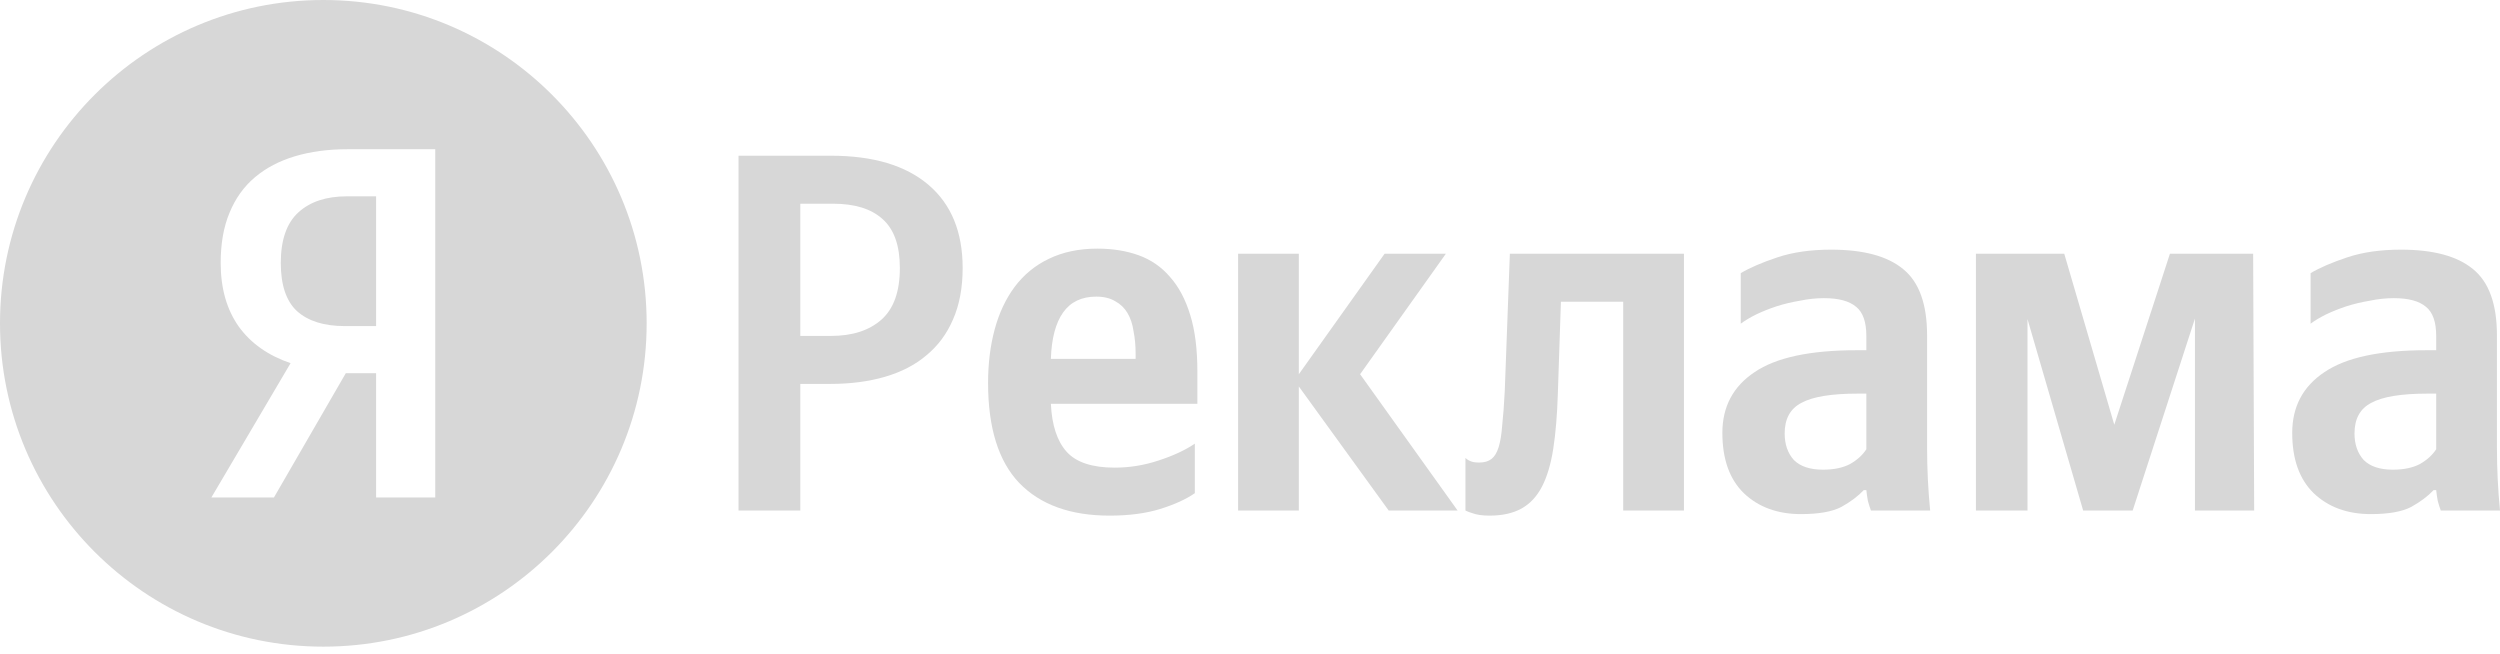
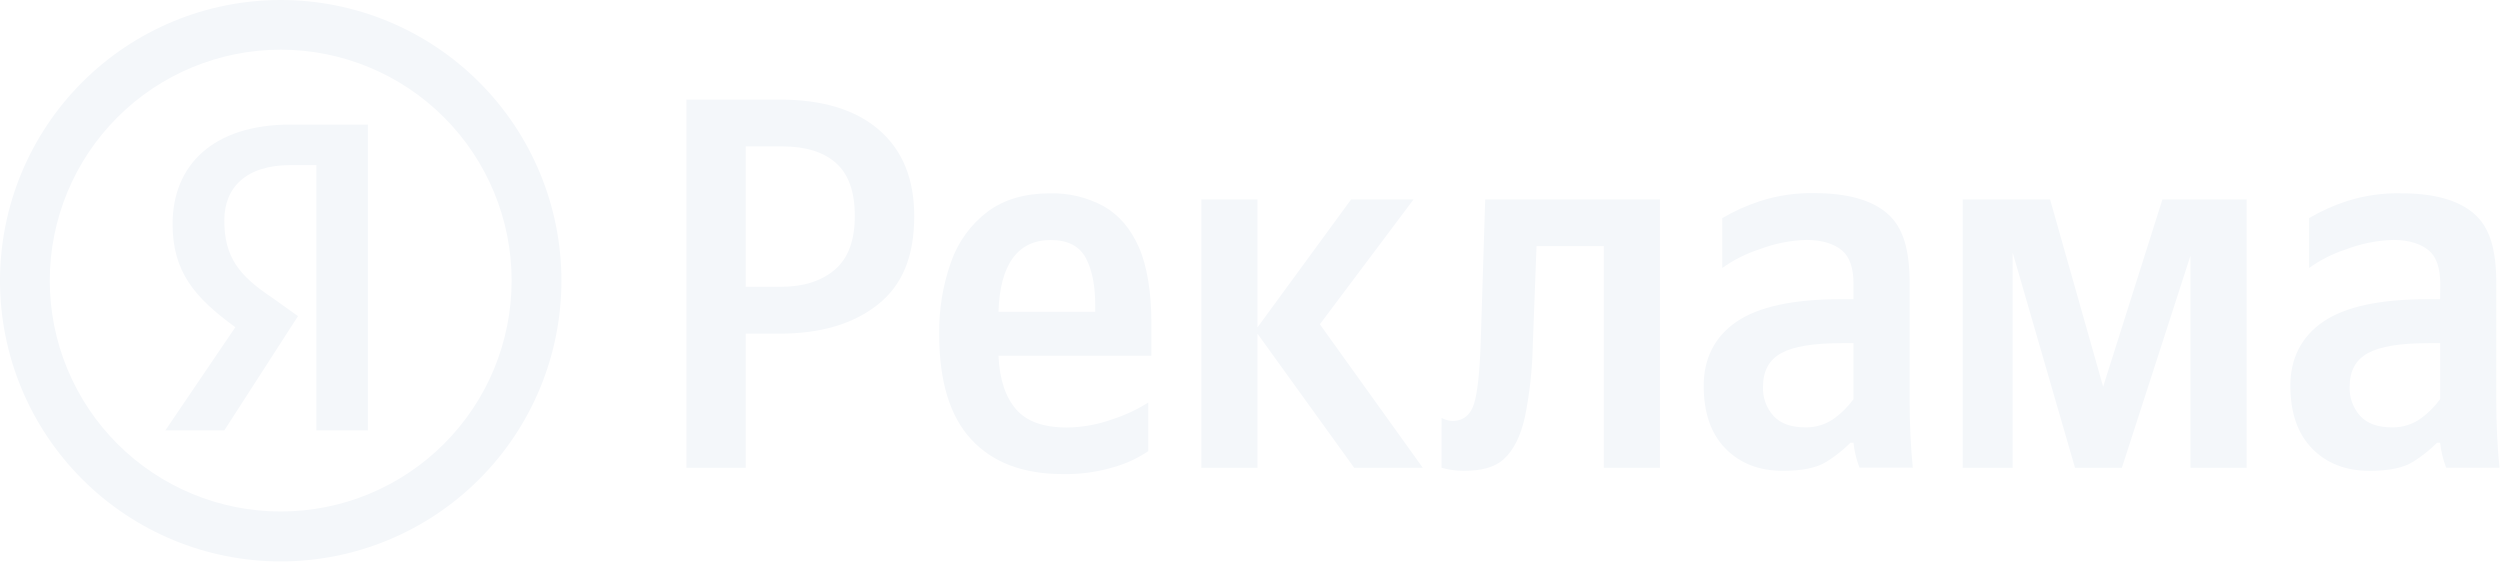
- <svg xmlns="http://www.w3.org/2000/svg" width="195" height="51" viewBox="0 0 195 51" fill="none">
-   <path d="M64.813 12.146C68.105 12.146 70.64 12.902 72.419 14.415C74.198 15.929 75.087 18.092 75.087 20.906C75.087 22.446 74.835 23.787 74.331 24.928C73.853 26.043 73.162 26.972 72.26 27.715C71.384 28.459 70.309 29.016 69.034 29.388C67.76 29.76 66.34 29.945 64.774 29.945H62.424V39.821H57.606V12.146H64.813ZM64.813 26.202C66.486 26.202 67.8 25.777 68.756 24.928C69.711 24.078 70.189 22.738 70.189 20.906C70.189 19.154 69.738 17.88 68.835 17.084C67.959 16.287 66.672 15.889 64.973 15.889H62.424V26.202H64.813Z" fill="#D7D7D7" />
-   <path d="M81.968 31.498C82.047 33.171 82.459 34.419 83.202 35.242C83.945 36.064 85.193 36.476 86.945 36.476C88.113 36.476 89.255 36.29 90.37 35.918C91.511 35.547 92.454 35.109 93.197 34.604V38.467C92.507 38.945 91.604 39.356 90.489 39.701C89.374 40.047 88.06 40.219 86.547 40.219C83.494 40.219 81.145 39.37 79.499 37.67C77.879 35.971 77.07 33.37 77.07 29.866C77.07 28.353 77.242 26.959 77.587 25.685C77.932 24.41 78.45 23.309 79.14 22.38C79.857 21.424 80.746 20.694 81.808 20.189C82.897 19.659 84.158 19.393 85.591 19.393C86.786 19.393 87.861 19.566 88.817 19.911C89.772 20.256 90.582 20.813 91.246 21.583C91.936 22.353 92.467 23.349 92.838 24.57C93.21 25.764 93.396 27.238 93.396 28.99V31.498H81.968ZM85.511 23.136C84.37 23.136 83.507 23.548 82.923 24.371C82.339 25.194 82.021 26.401 81.968 27.994H88.578V27.596C88.578 26.959 88.525 26.375 88.418 25.844C88.339 25.286 88.18 24.809 87.941 24.41C87.702 24.012 87.383 23.707 86.985 23.494C86.587 23.256 86.096 23.136 85.511 23.136Z" fill="#D7D7D7" />
-   <path d="M101.309 30.145V39.821H96.571V19.791H101.309V29.189L107.999 19.791H112.778L106.088 29.189L113.693 39.821H108.318L101.309 30.145Z" fill="#D7D7D7" />
-   <path d="M114.305 35.719C114.384 35.799 114.477 35.865 114.583 35.918C114.69 35.971 114.796 36.011 114.902 36.038C115.035 36.064 115.194 36.078 115.38 36.078C115.778 36.078 116.097 35.985 116.336 35.799C116.574 35.613 116.76 35.308 116.893 34.883C117.026 34.458 117.119 33.888 117.172 33.171C117.251 32.454 117.318 31.565 117.371 30.503L117.769 19.791H131.348V39.821H126.609V23.534H121.751L121.512 30.702C121.459 32.374 121.34 33.808 121.154 35.003C120.968 36.197 120.676 37.179 120.278 37.949C119.88 38.719 119.349 39.29 118.685 39.661C118.021 40.033 117.185 40.219 116.176 40.219C115.619 40.219 115.167 40.153 114.822 40.02C114.637 39.967 114.464 39.9 114.305 39.821V35.719Z" fill="#D7D7D7" />
-   <path d="M145.575 30.702H144.898C142.854 30.702 141.394 30.941 140.518 31.419C139.642 31.87 139.204 32.666 139.204 33.808C139.204 34.657 139.442 35.348 139.92 35.879C140.425 36.383 141.181 36.635 142.19 36.635C143.04 36.635 143.743 36.489 144.3 36.197C144.858 35.879 145.283 35.494 145.575 35.042V30.702ZM150.313 34.923C150.313 36.569 150.393 38.202 150.552 39.821H145.933C145.853 39.608 145.774 39.356 145.694 39.064C145.641 38.772 145.601 38.493 145.575 38.228H145.376C144.924 38.706 144.34 39.144 143.624 39.542C142.907 39.914 141.858 40.1 140.478 40.1C138.646 40.1 137.159 39.555 136.018 38.467C134.903 37.379 134.345 35.812 134.345 33.768C134.345 31.724 135.182 30.145 136.854 29.029C138.527 27.888 141.181 27.317 144.818 27.317H145.575V26.202C145.575 25.114 145.309 24.357 144.778 23.933C144.247 23.481 143.411 23.256 142.27 23.256C141.659 23.256 141.035 23.322 140.398 23.455C139.761 23.561 139.15 23.707 138.566 23.893C138.009 24.078 137.478 24.291 136.974 24.53C136.496 24.769 136.098 25.008 135.779 25.247V21.304C136.496 20.88 137.451 20.468 138.646 20.07C139.841 19.672 141.234 19.473 142.827 19.473C145.349 19.473 147.221 19.977 148.442 20.986C149.69 21.995 150.313 23.72 150.313 26.163V34.923Z" fill="#D7D7D7" />
-   <path d="M175.825 39.821H171.206V24.848L166.348 39.821H162.486L158.145 24.888V39.821H154.123V19.791H161.012L164.915 33.131L169.255 19.791H175.746L175.825 39.821Z" fill="#D7D7D7" />
-   <path d="M190.023 30.702H189.346C187.301 30.702 185.841 30.941 184.965 31.419C184.089 31.87 183.651 32.666 183.651 33.808C183.651 34.657 183.89 35.348 184.368 35.879C184.872 36.383 185.629 36.635 186.638 36.635C187.487 36.635 188.191 36.489 188.748 36.197C189.306 35.879 189.73 35.494 190.023 35.042V30.702ZM194.761 34.923C194.761 36.569 194.841 38.202 195 39.821H190.381C190.301 39.608 190.222 39.356 190.142 39.064C190.089 38.772 190.049 38.493 190.023 38.228H189.823C189.372 38.706 188.788 39.144 188.071 39.542C187.355 39.914 186.306 40.1 184.926 40.1C183.094 40.1 181.607 39.555 180.466 38.467C179.351 37.379 178.793 35.812 178.793 33.768C178.793 31.724 179.629 30.145 181.302 29.029C182.974 27.888 185.629 27.317 189.266 27.317H190.023V26.202C190.023 25.114 189.757 24.357 189.226 23.933C188.695 23.481 187.859 23.256 186.717 23.256C186.107 23.256 185.483 23.322 184.846 23.455C184.209 23.561 183.598 23.707 183.014 23.893C182.457 24.078 181.926 24.291 181.421 24.53C180.944 24.769 180.545 25.008 180.227 25.247V21.304C180.944 20.88 181.899 20.468 183.094 20.07C184.288 19.672 185.682 19.473 187.275 19.473C189.797 19.473 191.668 19.977 192.89 20.986C194.137 21.995 194.761 23.72 194.761 26.163V34.923Z" fill="#D7D7D7" />
-   <path fill-rule="evenodd" clip-rule="evenodd" d="M25.22 50.439C39.148 50.439 50.439 39.148 50.439 25.22C50.439 11.291 39.148 0 25.22 0C11.291 0 0 11.291 0 25.22C0 39.148 11.291 50.439 25.22 50.439ZM29.336 38.8H33.949V11.64H27.087C25.587 11.64 24.228 11.823 23.008 12.188C21.788 12.552 20.746 13.099 19.882 13.829C19.018 14.558 18.357 15.483 17.9 16.603C17.442 17.698 17.213 19 17.213 20.511C17.213 22.491 17.684 24.146 18.624 25.474C19.564 26.777 20.911 27.728 22.665 28.327L16.489 38.8H21.369L26.973 29.108H29.336V38.8ZM23.275 16.564C24.19 15.731 25.448 15.314 27.049 15.314H29.336V25.435H26.896C25.27 25.435 24.024 25.044 23.16 24.263C22.322 23.481 21.902 22.231 21.902 20.511C21.902 18.714 22.36 17.398 23.275 16.564Z" fill="#D7D7D7" />
+ <svg xmlns="http://www.w3.org/2000/svg" width="757" height="170" viewBox="0 0 757 170" fill="none">
+   <path d="M87.999 49.99H95.799V130.32H111.39V37.721H87.96C64.529 37.721 52.259 49.99 52.259 67.842C52.259 82.342 58.989 90.15 71.259 99.08L50.069 130.32H67.919L90.23 95.73L82.419 90.15C72.379 83.461 67.919 77.881 67.919 66.73C67.919 56.682 74.609 49.99 87.999 49.99Z" fill="#F4F7FA" />
+   <path fill-rule="evenodd" clip-rule="evenodd" d="M85 170C107.543 170 129.163 161.045 145.104 145.104C161.045 129.164 170 107.543 170 85C170 62.457 161.045 40.836 145.104 24.896C129.163 8.955 107.543 0 85 0C62.456 0 40.836 8.955 24.896 24.896C8.956 40.836 0 62.457 0 85C0 107.543 8.956 129.164 24.896 145.104C40.836 161.045 62.456 170 85 170ZM85 154.881C103.544 154.881 121.328 147.514 134.441 134.4C147.553 121.289 154.92 103.504 154.92 84.959C154.917 66.416 147.55 48.635 134.438 35.521C121.326 22.41 103.543 15.043 85 15.041C66.455 15.039 48.67 22.406 35.556 35.518C22.441 48.631 15.072 66.416 15.07 84.959C15.07 94.143 16.878 103.236 20.393 111.719C23.908 120.203 29.059 127.912 35.553 134.404C42.046 140.896 49.755 146.047 58.24 149.561C66.724 153.074 75.817 154.881 85 154.881Z" fill="#F4F7FA" />
+   <path fill-rule="evenodd" clip-rule="evenodd" d="M207.85 30.16H236.15C249.116 30.16 259.14 33.234 266.22 39.381C273.3 45.527 276.837 54.217 276.83 65.451C276.83 77.65 273.23 86.32 265.83 92.201C258.43 98.08 248.52 101.029 236.08 101.029H225.8V141.66H207.85V30.16ZM236.29 86.85C243.277 86.85 248.79 85.107 252.83 81.621C256.87 78.133 258.87 72.688 258.83 65.279C258.83 58.08 256.95 52.791 253.19 49.41C249.43 46.029 244 44.338 236.9 44.33H225.8V86.85H236.29Z" fill="#F4F7FA" />
+   <path fill-rule="evenodd" clip-rule="evenodd" d="M347.69 136.611C344.504 138.752 341.002 140.379 337.31 141.43C332.285 142.941 327.056 143.656 321.81 143.551C309.81 143.551 300.573 140.055 294.1 133.061C287.627 126.068 284.39 115.471 284.39 101.271C284.268 93.781 285.491 86.33 288 79.271C290.115 73.221 293.97 67.93 299.08 64.061C304.06 60.381 310.353 58.541 317.96 58.541C323.614 58.404 329.206 59.748 334.18 62.441C338.78 65.041 342.34 69.188 344.86 74.881C347.38 80.57 348.64 88.771 348.64 97.721V107.721H302.34C302.66 115.09 304.57 120.371 307.68 123.951C310.79 127.531 315.74 129.451 323.13 129.451C327.803 129.391 332.434 128.549 336.83 126.961C340.648 125.732 344.297 124.029 347.69 121.891V136.611ZM318.15 72.68C308.15 72.68 302.78 80.121 302.34 94.41H331.63V92.291C331.63 86.83 330.79 81.951 328.85 78.24C326.91 74.531 323.35 72.68 318.15 72.68Z" fill="#F4F7FA" />
+   <path d="M380.76 101.029L410.06 141.66H430.83L399.65 98.189L428 60.4H409.11L380.76 99.141V60.4H363.76V141.66H380.76V101.029Z" fill="#F4F7FA" />
+   <path d="M436.51 126.531C437.514 127.105 438.643 127.428 439.8 127.471C443.13 127.471 445.34 125.541 446.36 122.211C447.38 118.881 448.05 112.711 448.36 103.701L449.72 60.391H502.63V141.65H485.63V74.531H465.26L464.13 104.48C463.99 111.838 463.184 119.168 461.72 126.381C460.434 132.066 458.34 136.25 455.44 138.93C452.54 141.621 448.44 142.57 443.11 142.57C440.871 142.559 438.644 142.242 436.49 141.631L436.51 126.531Z" fill="#F4F7FA" />
+   <path fill-rule="evenodd" clip-rule="evenodd" d="M578.24 121.619V85.908C578.24 75.529 576.29 68.818 571.47 64.648C566.65 60.479 559.2 58.479 549.33 58.479C543.76 58.379 538.212 59.199 532.91 60.908C528.936 62.201 525.113 63.92 521.51 66.039V81.148C524.915 78.705 528.68 76.805 532.67 75.52C537.255 73.752 542.108 72.781 547.02 72.648C551.85 72.648 555.47 73.898 557.78 75.85C560.09 77.799 561.24 81.148 561.24 85.908V90.6H557.37C542.99 90.6 532.48 92.869 525.82 97.418C519.16 101.969 515.88 108.639 515.88 116.76C515.873 124.979 518.073 131.336 522.48 135.828C526.887 140.322 532.683 142.568 539.87 142.568C545.77 142.568 550.18 141.648 553.07 139.809C554.859 138.693 556.557 137.439 558.148 136.062L558.413 135.832L558.75 135.531L559.038 135.268C559.241 135.082 559.442 134.895 559.641 134.703C559.86 134.494 560.076 134.283 560.29 134.068H561.24C561.406 135.646 561.699 137.207 562.117 138.734C562.203 139.049 562.294 139.363 562.391 139.676C562.483 139.973 562.58 140.268 562.681 140.561C562.804 140.916 562.933 141.27 563.07 141.619H579.19C578.54 134.949 578.24 128.229 578.24 121.619ZM561.24 103.908V120.869C560.447 121.951 559.576 122.971 558.634 123.92C558.272 124.285 557.899 124.641 557.517 124.984C556.894 125.545 556.244 126.078 555.57 126.578C553.012 128.465 549.907 129.459 546.73 129.408C542.34 129.408 539.21 128.279 537.06 125.998C534.848 123.561 533.69 120.348 533.84 117.059C533.84 112.299 535.7 108.908 539.4 106.908C543.1 104.908 548.95 103.908 557.69 103.908H561.24Z" fill="#F4F7FA" />
+   <path fill-rule="evenodd" clip-rule="evenodd" d="M755.88 85.91V121.621C755.88 128.23 756.18 134.951 756.83 141.621H740.7C739.761 139.195 739.146 136.656 738.87 134.07H737.93C735.75 136.252 733.327 138.178 730.71 139.811C727.81 141.65 723.41 142.57 717.51 142.57C710.316 142.57 704.52 140.324 700.12 135.83C695.72 131.338 693.52 124.98 693.52 116.76C693.52 108.641 696.8 101.971 703.45 97.42C710.1 92.871 720.63 90.6 735.01 90.6H738.87L738.919 85.91C738.869 81.15 737.77 77.801 735.46 75.85C733.15 73.9 729.53 72.65 724.7 72.65C719.785 72.785 714.929 73.754 710.34 75.52C706.354 76.809 702.593 78.707 699.19 81.15V66.041C702.793 63.922 706.615 62.201 710.59 60.91C715.892 59.219 721.436 58.414 727 58.531C736.87 58.531 744.32 60.531 749.13 64.701C753.94 68.871 755.88 75.531 755.88 85.91ZM738.88 120.91V103.91H735.34C726.6 103.91 720.749 104.91 717.039 106.91C713.329 108.91 711.479 112.301 711.479 117.061C711.333 120.35 712.495 123.564 714.71 126C716.86 128.281 719.99 129.41 724.38 129.41C727.553 129.459 730.655 128.465 733.21 126.58C735.374 124.973 737.282 123.049 738.87 120.871L738.88 120.91Z" fill="#F4F7FA" />
+   <path d="M663.28 77.4V141.66H680.29V60.4H654.78L636.83 117.09L620.76 60.4H594.31V141.66H609.43V76.461L628.32 141.66H642.5L663.28 77.4Z" fill="#F4F7FA" />
</svg>
